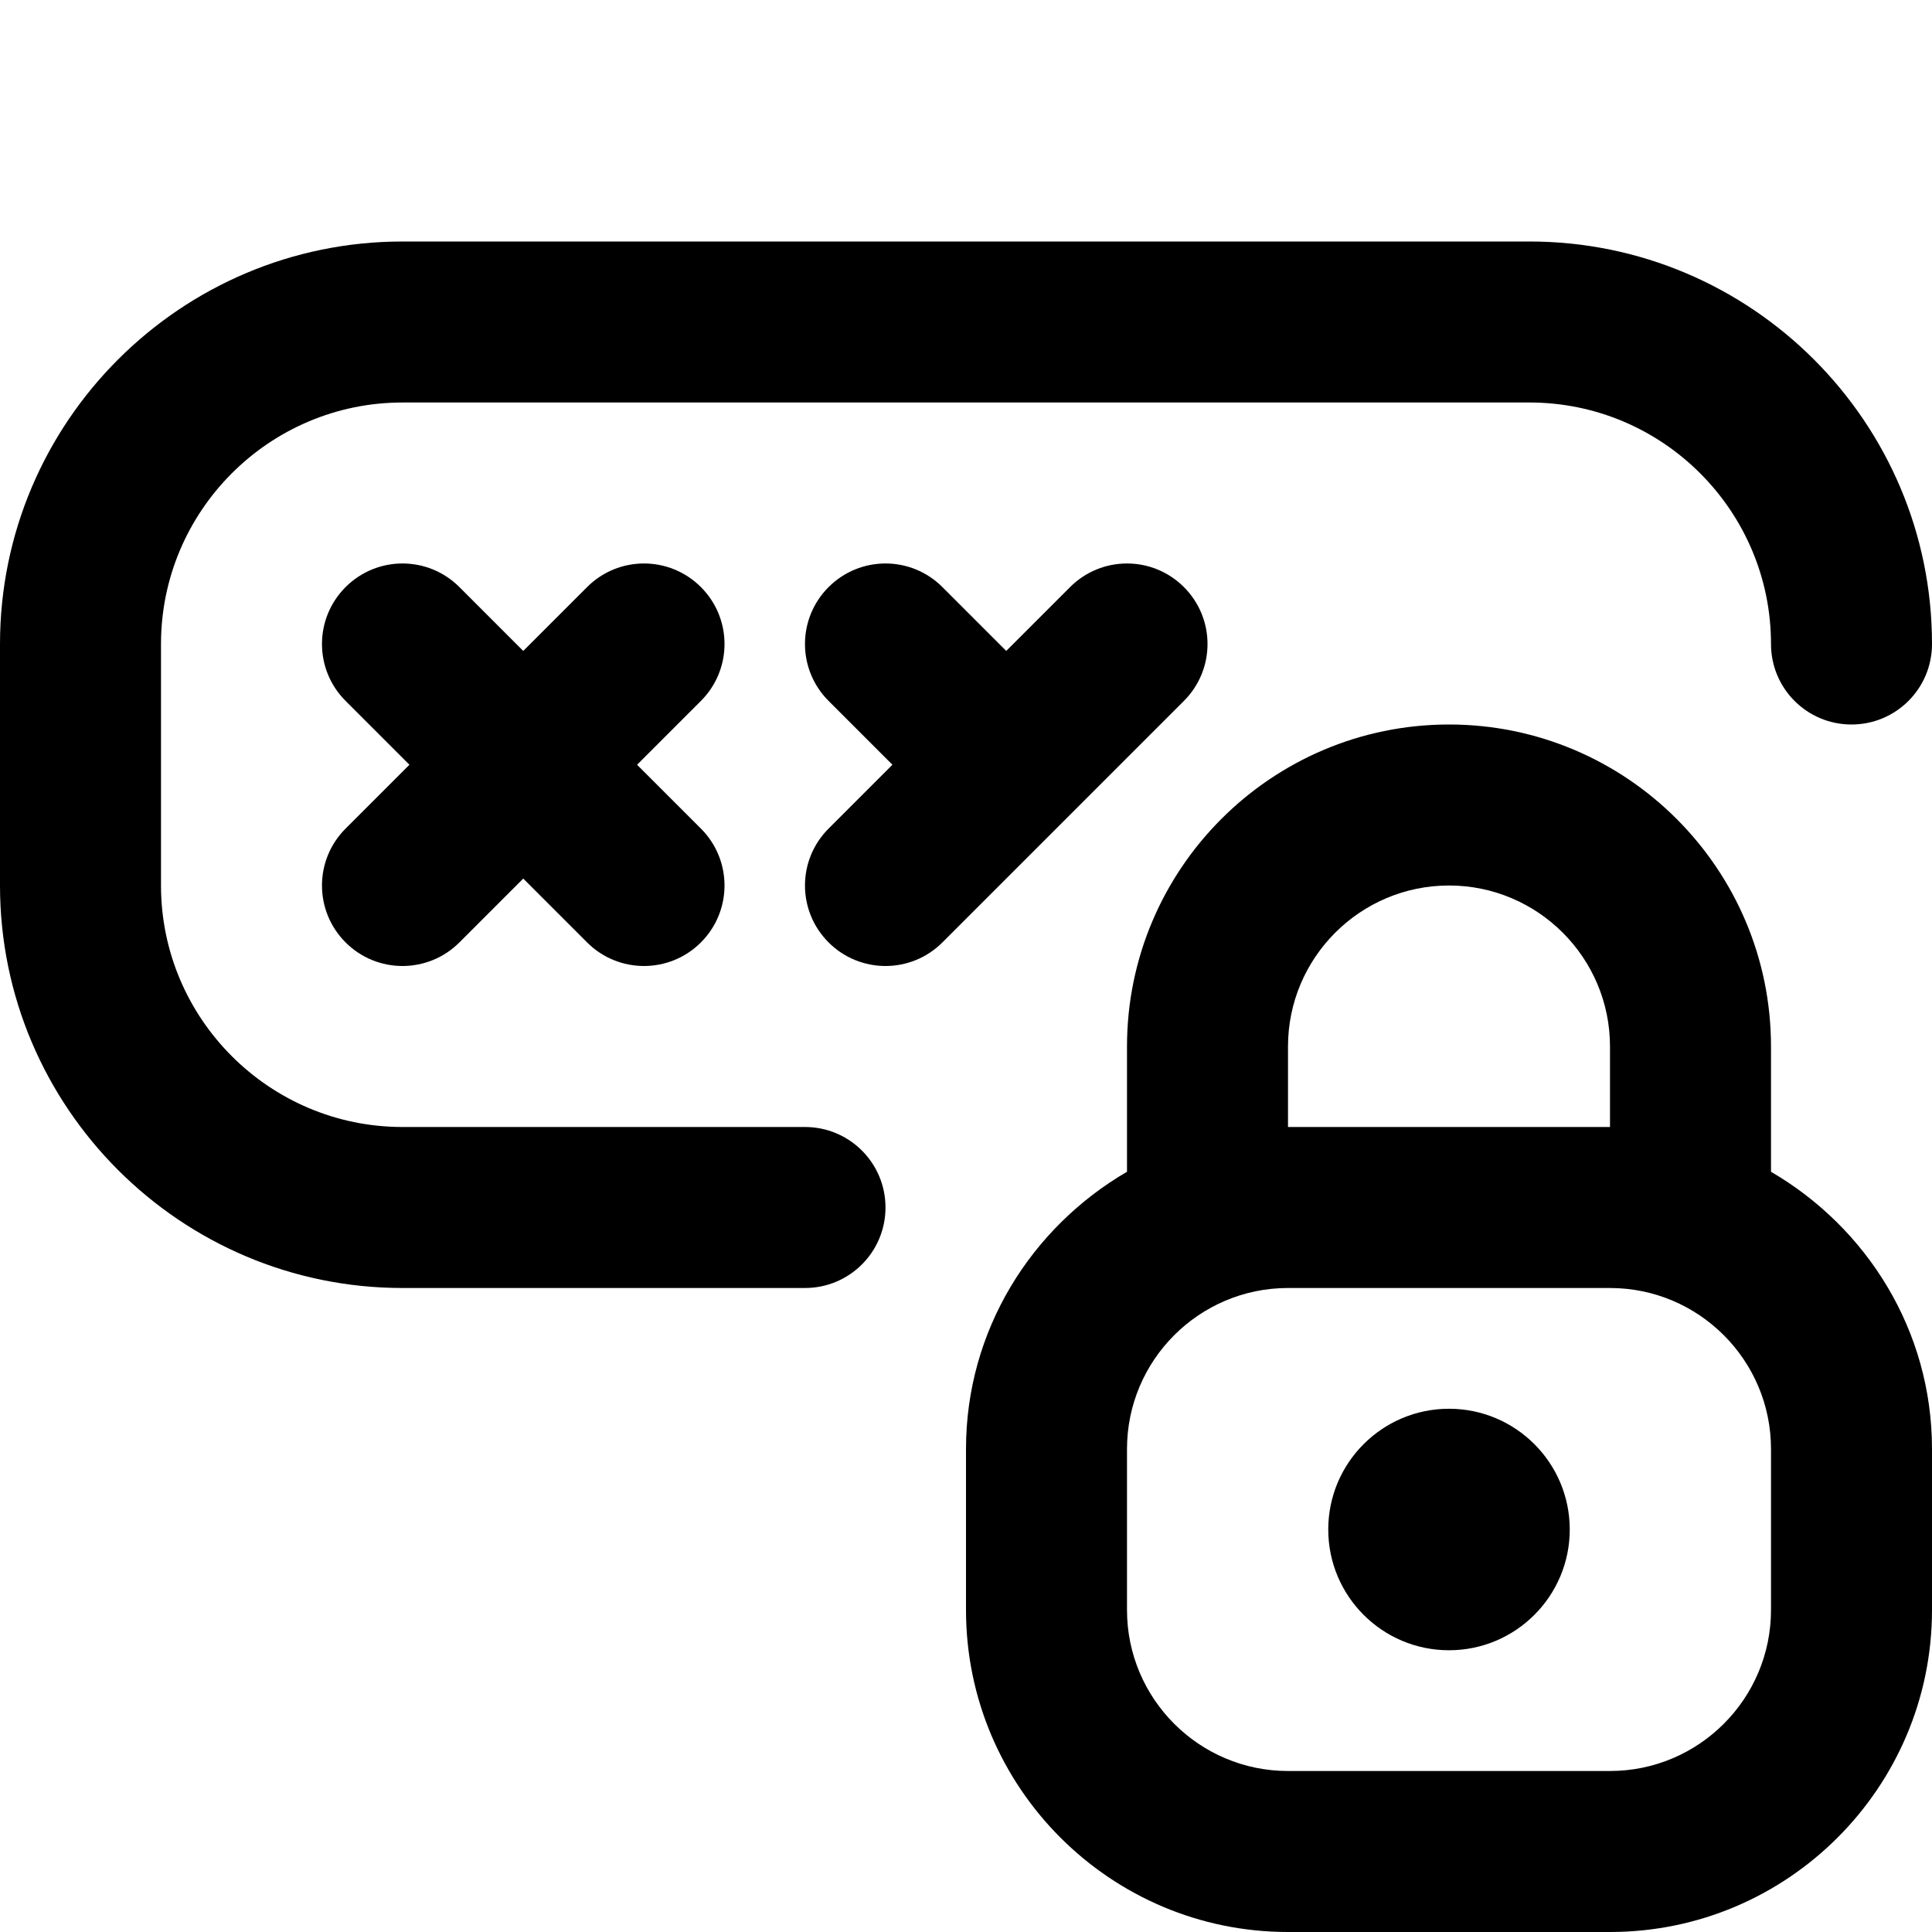
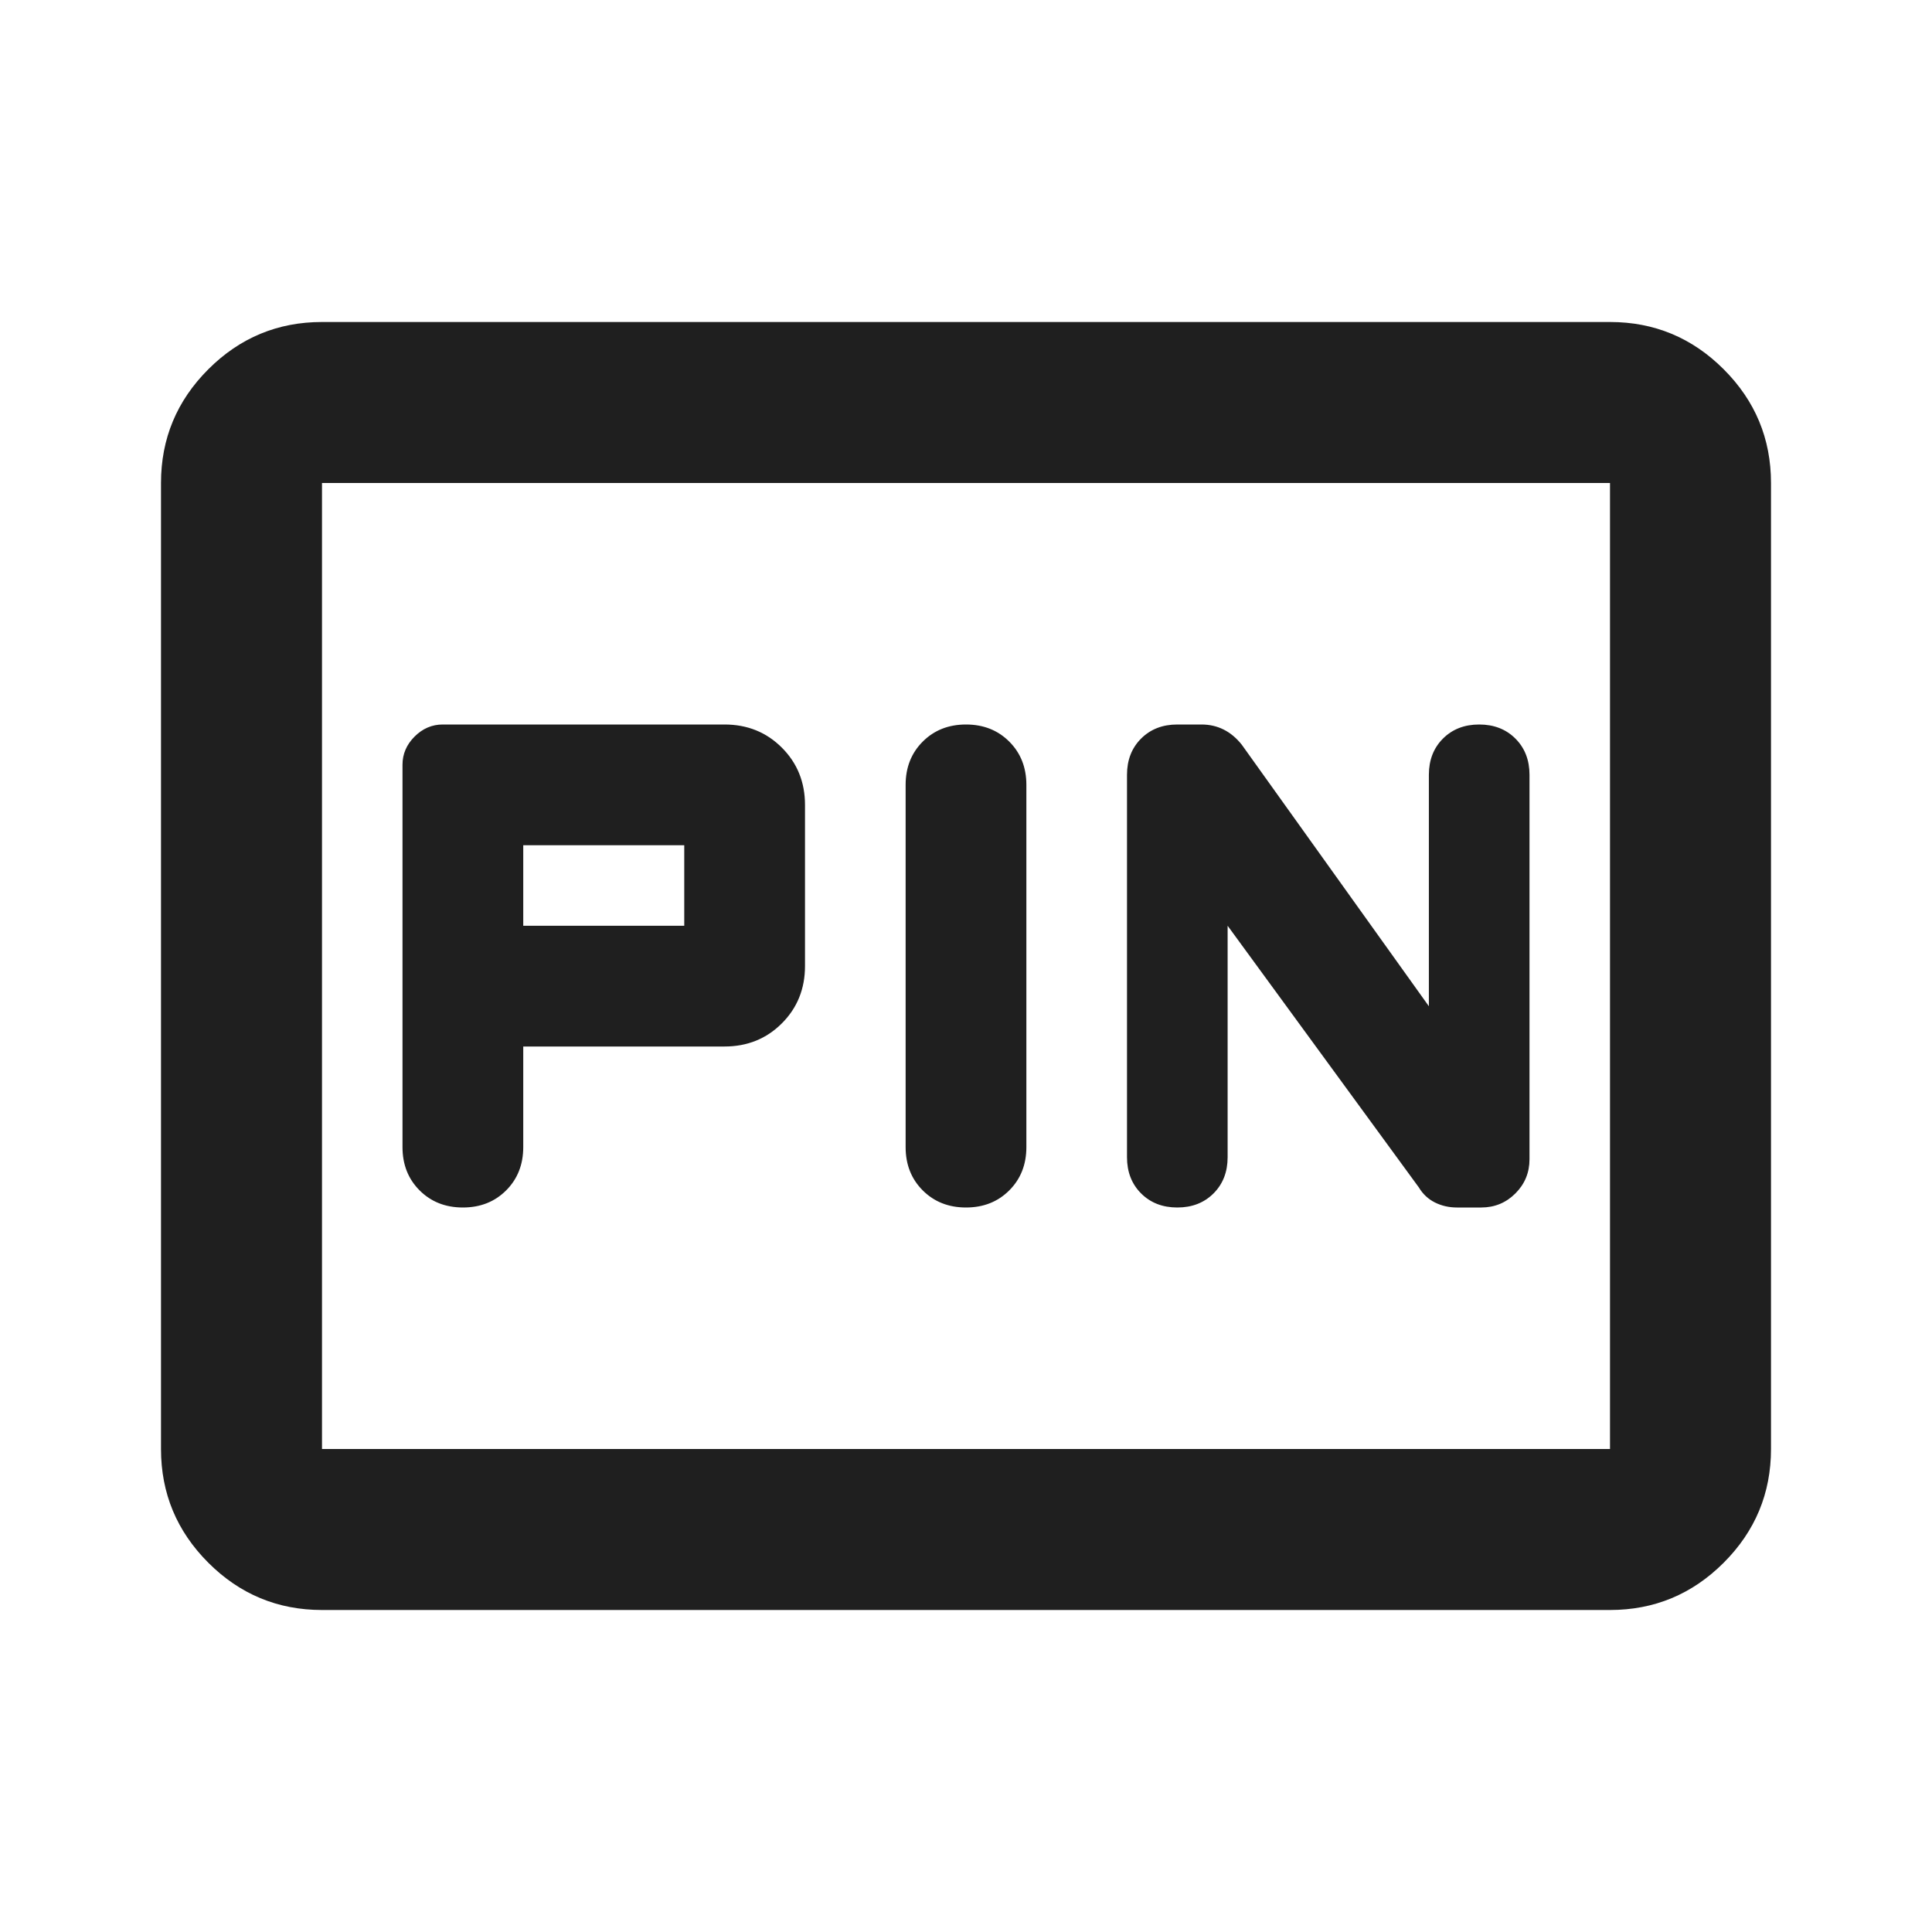
- <svg xmlns="http://www.w3.org/2000/svg" viewBox="0 0 24 24">
-   <path d="M11,15c0,.553-.448,1-1,1H5c-2.757,0-5-2.243-5-5v-3C0,5.243,2.243,3,5,3h14c2.757,0,5,2.243,5,5,0,.553-.447,1-1,1s-1-.447-1-1c0-1.654-1.346-3-3-3H5c-1.654,0-3,1.346-3,3v3c0,1.654,1.346,3,3,3h5c.552,0,1,.447,1,1Zm-2.293-7.707c-.391-.391-1.023-.391-1.414,0l-.793,.793-.793-.793c-.391-.391-1.023-.391-1.414,0s-.391,1.023,0,1.414l.793,.793-.793,.793c-.391,.391-.391,1.023,0,1.414,.195,.195,.451,.293,.707,.293s.512-.098,.707-.293l.793-.793.793,.793c.195,.195,.451,.293,.707,.293s.512-.098,.707-.293c.391-.391,.391-1.023,0-1.414l-.793-.793,.793-.793c.391-.391,.391-1.023,0-1.414Zm6,1.414c.391-.391,.391-1.023,0-1.414s-1.023-.391-1.414,0l-.793,.793-.793-.793c-.391-.391-1.023-.391-1.414,0s-.391,1.023,0,1.414l.793,.793-.793,.793c-.391,.391-.391,1.023,0,1.414,.195,.195,.451,.293,.707,.293s.512-.098,.707-.293l3-3Zm9.293,9.293v2c0,2.206-1.794,4-4,4h-4c-2.206,0-4-1.794-4-4v-2c0-1.474,.81-2.75,2-3.444v-1.556c0-2.206,1.794-4,4-4s4,1.794,4,4v1.556c1.19,.694,2,1.97,2,3.444Zm-8-4h4v-1c0-1.103-.897-2-2-2s-2,.897-2,2v1Zm6,4c0-1.103-.897-2-2-2h-4c-1.103,0-2,.897-2,2v2c0,1.103,.897,2,2,2h4c1.103,0,2-.897,2-2v-2Zm-4-.5c-.828,0-1.5,.672-1.5,1.5s.672,1.5,1.5,1.5,1.5-.672,1.5-1.5-.672-1.5-1.5-1.5Z" />
+ <svg xmlns="http://www.w3.org/2000/svg" height="24px" viewBox="0 -960 960 960" width="24px" fill="#1f1f1f">
+   <path d="M260-440h100q17 0 28.5-11.5T400-480v-80q0-17-11.5-28.5T360-600H220q-8 0-14 6t-6 14v190q0 13 8.5 21.5T230-360q13 0 21.5-8.5T260-390v-50Zm198.5-151.5Q450-583 450-570v180q0 13 8.5 21.5T480-360q13 0 21.5-8.5T510-390v-180q0-13-8.5-21.5T480-600q-13 0-21.5 8.5ZM610-500l95 130q3 5 8 7.5t11 2.5h12q10 0 17-7t7-17v-191q0-11-7-18t-18-7q-11 0-18 7t-7 18v115l-93-130q-4-5-9-7.5t-11-2.5h-12q-11 0-18 7t-7 18v190q0 11 7 18t18 7q11 0 18-7t7-18v-115Zm-350 0v-40h80v40h-80ZM160-160q-33 0-56.5-23.5T80-240v-480q0-33 23.5-56.5T160-800h640q33 0 56.5 23.5T880-720v480q0 33-23.5 56.5T800-160H160Zm0-80h640v-480H160v480Zm0 0v-480 480Z" />
</svg>
